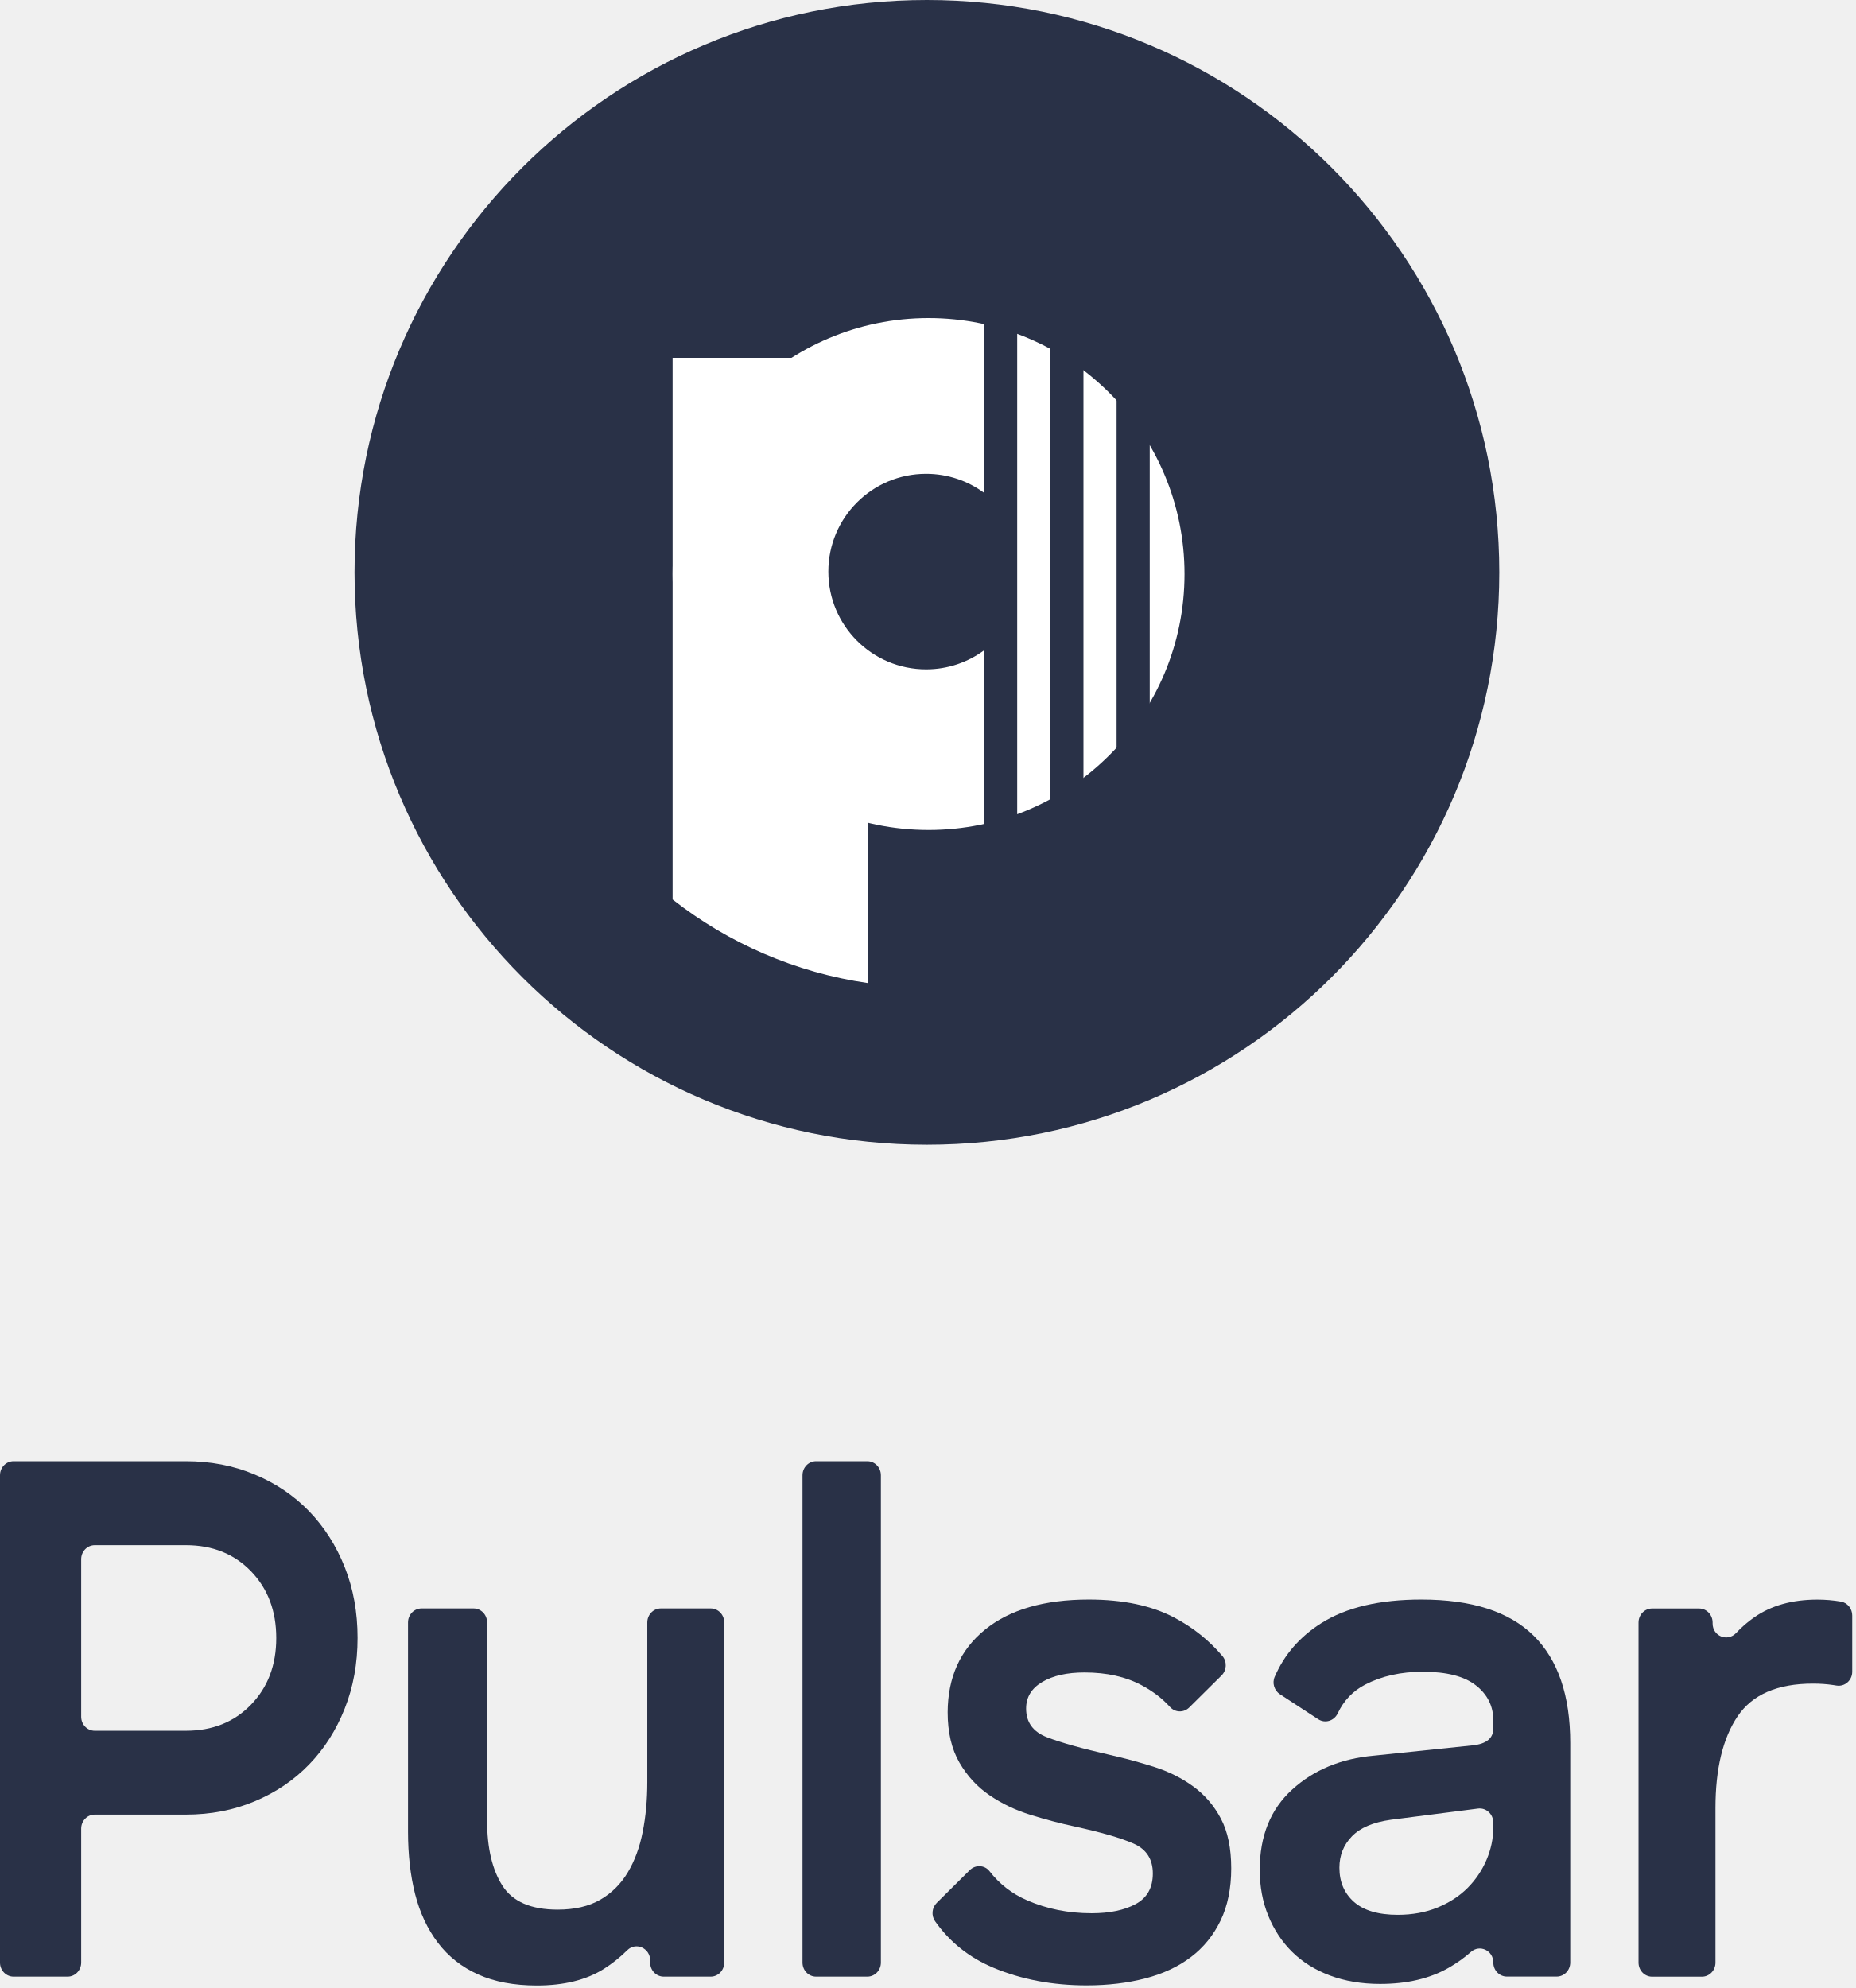
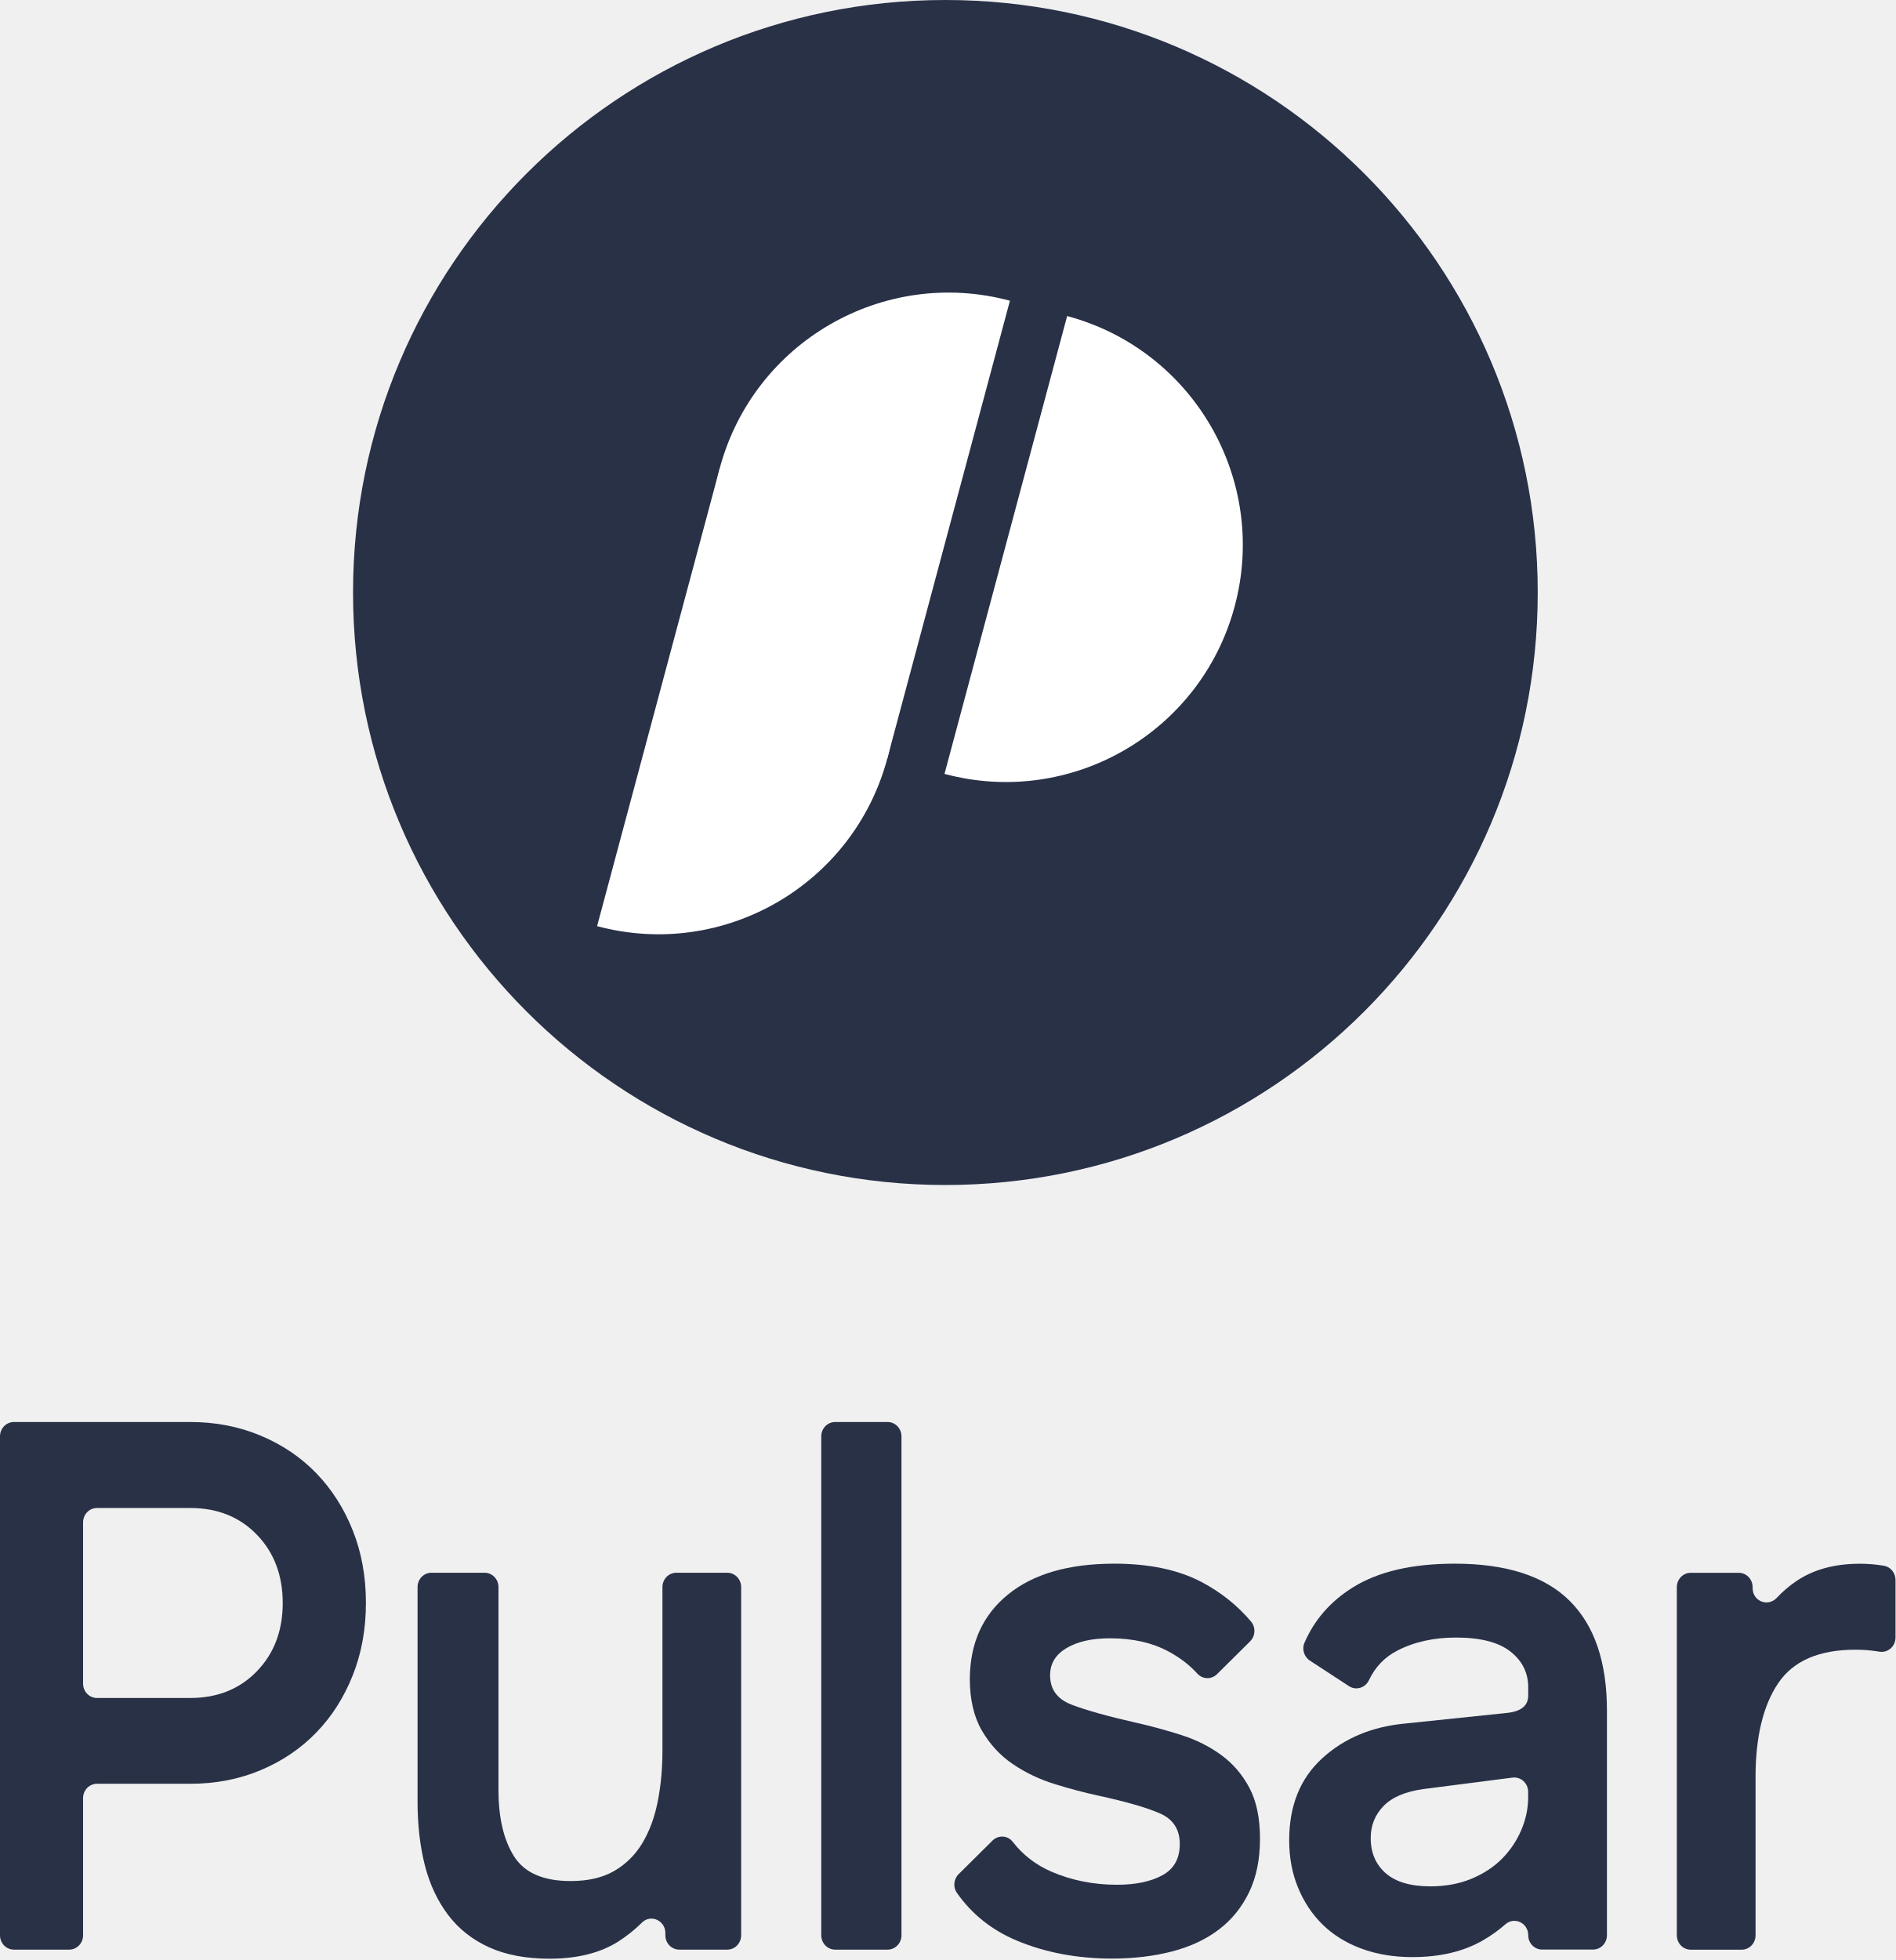
- <svg xmlns="http://www.w3.org/2000/svg" width="560" height="600" viewBox="0 0 560 600" fill="none">
-   <path d="M76.832 445.004C83.222 447.661 88.696 451.373 93.29 456.105C97.867 460.855 101.458 466.478 104.045 472.994C106.633 479.509 107.917 486.625 107.917 494.323C107.917 502.021 106.633 509.137 104.045 515.652C101.458 522.167 97.884 527.809 93.29 532.54C88.696 537.29 83.222 540.985 76.85 543.66C70.478 546.335 63.561 547.664 56.115 547.664H28.603C26.332 547.664 24.502 549.556 24.502 551.904V592.324C24.502 594.671 22.671 596.564 20.401 596.564H4.101C1.831 596.564 0 594.671 0 592.324V445.24C0 442.893 1.831 441 4.101 441H56.097C63.543 441 70.46 442.329 76.832 445.004ZM75.759 474.231C70.672 468.972 64.124 466.351 56.097 466.351H28.603C26.332 466.351 24.502 468.244 24.502 470.591V518.127C24.502 520.474 26.332 522.367 28.603 522.367H56.097C64.124 522.367 70.672 519.747 75.759 514.487C80.846 509.228 83.38 502.53 83.38 494.377C83.38 486.224 80.846 479.491 75.759 474.231Z" fill="#293147" />
-   <path d="M214.479 596.564H200.327C198.056 596.564 196.226 594.671 196.226 592.324V591.668C196.226 587.974 191.931 586.027 189.343 588.575C187.126 590.759 184.749 592.651 182.25 594.235C176.952 597.565 170.21 599.239 162.043 599.239C155.16 599.239 149.246 598.129 144.318 595.909C139.372 593.689 135.323 590.504 132.172 586.354C129.022 582.205 126.733 577.31 125.29 571.686C123.864 566.063 123.143 559.766 123.143 552.796V489.682C123.143 487.334 124.973 485.442 127.244 485.442H142.91C145.18 485.442 147.011 487.334 147.011 489.682V549.447C147.011 557.746 148.56 564.297 151.64 569.12C154.72 573.943 160.283 576.345 168.292 576.345C173.449 576.345 177.744 575.344 181.194 573.342C184.626 571.34 187.39 568.592 189.467 565.116C191.544 561.64 193.057 557.564 193.973 552.887C194.906 548.228 195.363 543.223 195.363 537.891V489.682C195.363 487.334 197.194 485.442 199.465 485.442H214.479C216.75 485.442 218.58 487.334 218.58 489.682V592.324C218.58 594.671 216.75 596.564 214.479 596.564Z" fill="#293147" />
-   <path d="M261.759 596.564H246.304C244.034 596.564 242.203 594.671 242.203 592.324V445.24C242.203 442.893 244.034 441 246.304 441H261.759C264.03 441 265.86 442.893 265.86 445.24V592.324C265.86 594.671 264.03 596.564 261.759 596.564Z" fill="#293147" />
-   <path d="M297.244 491.884C304.689 485.806 315.162 482.766 328.628 482.766C338.943 482.766 347.55 484.586 354.415 488.208C360.083 491.211 364.941 495.087 368.954 499.837C370.38 501.529 370.256 504.114 368.672 505.679L358.921 515.342C357.284 516.962 354.679 516.907 353.13 515.197C350.841 512.667 348.008 510.483 344.628 508.663C339.823 506.079 334.067 504.769 327.325 504.769C322.027 504.769 317.767 505.733 314.529 507.662C311.29 509.592 309.688 512.249 309.688 515.67C309.688 519.819 311.8 522.713 316.025 524.333C320.249 525.97 326.586 527.736 335.053 529.665C339.647 530.702 344.118 531.922 348.483 533.323C352.848 534.724 356.756 536.69 360.206 539.219C363.638 541.731 366.402 544.952 368.479 548.883C370.556 552.814 371.594 557.819 371.594 563.879C371.594 569.957 370.52 575.217 368.373 579.657C366.226 584.098 363.251 587.774 359.449 590.649C355.647 593.543 351.07 595.69 345.684 597.092C340.316 598.493 334.401 599.203 327.959 599.203C317.644 599.203 308.262 597.419 299.796 593.871C292.491 590.795 286.63 586.118 282.212 579.839C281.015 578.128 281.243 575.763 282.722 574.307L292.685 564.425C294.392 562.732 297.156 562.841 298.634 564.734C301.644 568.61 305.428 571.559 310.005 573.542C315.954 576.127 322.432 577.437 329.455 577.437C334.894 577.437 339.347 576.509 342.78 574.653C346.212 572.796 347.937 569.721 347.937 565.426C347.937 561.131 346.001 558.128 342.129 556.417C338.256 554.707 332.236 552.978 324.069 551.194C319.915 550.302 315.585 549.156 311.061 547.755C306.537 546.353 302.419 544.388 298.705 541.858C294.973 539.347 291.928 536.034 289.569 531.976C287.21 527.9 286.014 522.822 286.014 516.762C286.066 506.261 289.78 497.962 297.244 491.884Z" fill="#293147" />
-   <path d="M398.789 489.882C406.305 485.132 416.373 482.766 428.994 482.766C444.184 482.766 455.467 486.388 462.842 493.649C470.218 500.911 473.914 511.721 473.914 526.098V592.305C473.914 594.653 472.083 596.546 469.813 596.546H454.798C452.528 596.546 450.697 594.653 450.697 592.305C450.697 588.684 446.613 586.755 443.955 589.102C441.949 590.868 439.713 592.469 437.267 593.87C431.599 597.128 424.699 598.766 416.532 598.766C410.952 598.766 405.9 597.911 401.376 596.218C396.853 594.526 393.068 592.142 389.988 589.102C386.908 586.063 384.514 582.442 382.789 578.219C381.064 573.997 380.201 569.375 380.201 564.334C380.201 554.106 383.458 546.044 389.988 540.111C396.501 534.178 404.703 530.775 414.595 529.883L444.466 526.771C448.62 526.334 450.697 524.624 450.697 521.657V519.219C450.697 514.924 448.937 511.411 445.434 508.663C441.931 505.915 436.58 504.55 429.416 504.55C422.833 504.55 417.024 505.843 412.008 508.445C408.329 510.356 405.566 513.231 403.735 517.108C402.661 519.382 399.933 520.238 397.856 518.891L386.291 511.339C384.584 510.228 383.88 507.954 384.725 506.061C387.629 499.346 392.329 493.959 398.789 489.882ZM419.735 549.229C414.437 549.975 410.529 551.631 408.012 554.233C405.513 556.818 404.245 559.966 404.245 563.679C404.245 567.974 405.706 571.413 408.646 574.016C411.585 576.6 415.986 577.91 421.865 577.91C426.301 577.91 430.314 577.164 433.905 575.69C437.478 574.216 440.488 572.25 442.934 569.793C445.364 567.355 447.265 564.534 448.638 561.349C449.993 558.164 450.679 554.943 450.679 551.686V550.048C450.679 547.5 448.514 545.534 446.068 545.844L419.735 549.229Z" fill="#293147" />
-   <path d="M529.466 488.117C534.553 484.568 540.89 482.785 548.494 482.785C550.905 482.785 553.282 482.985 555.623 483.385C557.594 483.731 559.02 485.515 559.02 487.571V504.551C559.02 507.171 556.749 509.137 554.25 508.718C553.95 508.663 553.634 508.609 553.317 508.572C551.381 508.281 549.339 508.136 547.191 508.136C536.437 508.136 528.85 511.43 524.414 518.018C519.979 524.606 517.743 533.833 517.743 545.68V592.342C517.743 594.69 515.913 596.582 513.642 596.582H498.628C496.357 596.582 494.526 594.69 494.526 592.342V489.7C494.526 487.353 496.357 485.46 498.628 485.46H512.78C515.05 485.46 516.881 487.353 516.881 489.7V489.991C516.881 493.831 521.369 495.615 523.974 492.867C525.664 491.065 527.495 489.482 529.466 488.117Z" fill="#293147" />
-   <path d="M452.5 172.75C452.5 268.157 375.157 345.5 279.75 345.5C184.343 345.5 107 268.157 107 172.75C107 77.343 184.343 0 279.75 0C375.157 0 452.5 77.343 452.5 172.75Z" fill="#293147" />
-   <path d="M405 173C405 242.036 349.036 298 280 298C210.964 298 155 242.036 155 173C155 103.964 210.964 48 280 48C349.036 48 405 103.964 405 173Z" fill="#293147" />
-   <circle cx="280.25" cy="173.25" r="77.25" fill="white" />
-   <path fill-rule="evenodd" clip-rule="evenodd" d="M262.02 296.716C239.96 293.539 219.762 284.6 203 271.475V108H262.02V296.716Z" fill="white" />
-   <path fill-rule="evenodd" clip-rule="evenodd" d="M297 148.739C292.105 145.132 286.057 143 279.51 143C263.212 143 250 156.212 250 172.51C250 188.808 263.212 202.02 279.51 202.02C286.057 202.02 292.105 199.888 297 196.281V148.739Z" fill="#293147" />
-   <path d="M302 48V298" stroke="#293147" stroke-width="10" />
-   <path d="M322 48V298" stroke="#293147" stroke-width="10" />
-   <path d="M342 48V298" stroke="#293147" stroke-width="10" />
+ <svg xmlns="http://www.w3.org/2000/svg" width="800" height="827" viewBox="0 0 800 827" fill="none">
+   <circle cx="399" cy="250" r="250" fill="#293147" />
+   <path fill-rule="evenodd" clip-rule="evenodd" d="M426.239 126.882C372.892 112.588 318.059 144.246 303.765 197.593C289.47 250.939 321.129 305.773 374.475 320.067L426.239 126.882Z" fill="white" />
+   <path fill-rule="evenodd" clip-rule="evenodd" d="M450.388 133.352C503.734 147.647 535.393 202.48 521.099 255.827C506.804 309.173 451.971 340.832 398.624 326.538L450.388 133.352Z" fill="white" />
+   <path fill-rule="evenodd" clip-rule="evenodd" d="M303.765 197.593C357.111 211.887 388.77 266.72 374.476 320.067C360.181 373.414 305.348 405.072 252.001 390.778L303.765 197.593Z" fill="white" />
+   <path d="M109.953 605.73C119.097 609.532 126.931 614.845 133.505 621.617C140.055 628.414 145.194 636.462 148.896 645.785C152.599 655.109 154.438 665.292 154.438 676.309C154.438 687.325 152.599 697.509 148.896 706.832C145.194 716.156 140.08 724.23 133.505 731.001C126.931 737.799 119.097 743.086 109.978 746.914C100.86 750.743 90.96 752.644 80.305 752.644H40.933C37.684 752.644 35.064 755.352 35.064 758.712V816.556C35.064 819.915 32.444 822.624 29.195 822.624H5.869C2.62 822.624 0 819.915 0 816.556V606.068C0 602.709 2.62 600 5.869 600H80.28C90.935 600 100.834 601.901 109.953 605.73ZM108.417 647.556C101.137 640.03 91.766 636.279 80.28 636.279H40.933C37.684 636.279 35.064 638.988 35.064 642.348V710.374C35.064 713.734 37.684 716.443 40.933 716.443H80.28C91.766 716.443 101.137 712.692 108.417 705.166C115.696 697.639 119.324 688.055 119.324 676.387C119.324 664.719 115.696 655.083 108.417 647.556Z" fill="#293147" />
+   <path d="M306.936 822.624H286.683C283.434 822.624 280.814 819.915 280.814 816.556V815.618C280.814 810.331 274.668 807.544 270.965 811.191C267.791 814.316 264.391 817.024 260.814 819.29C253.232 824.056 243.584 826.452 231.896 826.452C222.047 826.452 213.583 824.864 206.53 821.686C199.451 818.509 193.658 813.951 189.149 808.013C184.64 802.075 181.365 795.069 179.3 787.022C177.259 778.974 176.227 769.963 176.227 759.988V669.668C176.227 666.308 178.846 663.599 182.096 663.599H204.515C207.764 663.599 210.384 666.308 210.384 669.668V755.196C210.384 767.072 212.601 776.448 217.009 783.35C221.417 790.251 229.377 793.689 240.838 793.689C248.219 793.689 254.365 792.257 259.302 789.392C264.214 786.527 268.169 782.594 271.141 777.62C274.114 772.646 276.28 766.812 277.59 760.118C278.925 753.451 279.58 746.289 279.58 738.658V669.668C279.58 666.308 282.2 663.599 285.449 663.599H306.936C310.185 663.599 312.805 666.308 312.805 669.668V816.556C312.805 819.915 310.185 822.624 306.936 822.624Z" fill="#293147" />
+   <path d="M374.597 822.624H352.481C349.231 822.624 346.611 819.915 346.611 816.556V606.068C346.611 602.709 349.231 600 352.481 600H374.597C377.847 600 380.466 602.709 380.466 606.068V816.556C380.466 819.915 377.847 822.624 374.597 822.624Z" fill="#293147" />
+   <path d="M425.379 672.819C436.035 664.12 451.023 659.771 470.293 659.771C485.054 659.771 497.372 662.375 507.196 667.558C515.307 671.855 522.259 677.403 528.002 684.2C530.043 686.622 529.866 690.321 527.599 692.56L513.644 706.39C511.302 708.708 507.574 708.629 505.357 706.181C502.082 702.561 498.027 699.436 493.19 696.832C486.313 693.133 478.076 691.258 468.429 691.258C460.847 691.258 454.751 692.638 450.116 695.399C445.481 698.16 443.189 701.962 443.189 706.858C443.189 712.797 446.211 716.938 452.257 719.255C458.302 721.599 467.371 724.126 479.487 726.886C486.062 728.371 492.46 730.116 498.707 732.121C504.954 734.127 510.546 736.939 515.483 740.559C520.395 744.153 524.35 748.763 527.322 754.389C530.295 760.014 531.781 767.176 531.781 775.849C531.781 784.548 530.244 792.074 527.171 798.429C524.098 804.784 519.841 810.045 514.4 814.16C508.959 818.301 502.41 821.374 494.702 823.379C487.019 825.385 478.555 826.4 469.336 826.4C454.574 826.4 441.148 823.848 429.032 818.77C418.578 814.368 410.19 807.675 403.867 798.69C402.155 796.241 402.482 792.856 404.598 790.772L418.855 776.63C421.299 774.208 425.254 774.365 427.369 777.073C431.677 782.62 437.093 786.84 443.642 789.678C452.156 793.377 461.426 795.252 471.477 795.252C479.26 795.252 485.633 793.924 490.545 791.267C495.457 788.611 497.926 784.209 497.926 778.063C497.926 771.916 495.155 767.619 489.613 765.171C484.072 762.723 475.457 760.249 463.769 757.696C457.824 756.42 451.627 754.779 445.153 752.774C438.68 750.769 432.785 747.956 427.47 744.336C422.13 740.742 417.772 736.002 414.397 730.194C411.021 724.36 409.308 717.094 409.308 708.421C409.384 693.394 414.699 681.518 425.379 672.819Z" fill="#293147" />
+   <path d="M570.698 669.954C581.454 663.157 595.863 659.771 613.924 659.771C635.662 659.771 651.809 664.954 662.363 675.345C672.918 685.737 678.208 701.207 678.208 721.782V816.53C678.208 819.889 675.588 822.598 672.338 822.598H650.852C647.602 822.598 644.982 819.889 644.982 816.53C644.982 811.347 639.138 808.586 635.335 811.946C632.463 814.472 629.264 816.764 625.763 818.769C617.652 823.431 607.777 825.775 596.089 825.775C588.104 825.775 580.875 824.551 574.401 822.129C567.927 819.707 562.511 816.295 558.103 811.946C553.695 807.597 550.269 802.414 547.801 796.372C545.332 790.329 544.098 783.714 544.098 776.5C544.098 761.863 548.758 750.326 558.103 741.836C567.423 733.345 579.162 728.475 593.318 727.199L636.065 722.745C642.01 722.12 644.982 719.672 644.982 715.427V711.937C644.982 705.791 642.463 700.764 637.451 696.832C632.438 692.899 624.78 690.946 614.528 690.946C605.107 690.946 596.795 692.795 589.615 696.519C584.351 699.254 580.396 703.369 577.776 708.916C576.24 712.171 572.335 713.395 569.363 711.468L552.813 700.66C550.37 699.071 549.362 695.816 550.571 693.107C554.728 683.497 561.453 675.788 570.698 669.954ZM600.674 754.884C593.092 755.951 587.5 758.321 583.897 762.046C580.32 765.744 578.507 770.25 578.507 775.562C578.507 781.709 580.598 786.631 584.804 790.355C589.011 794.054 595.308 795.929 603.722 795.929C610.07 795.929 615.813 794.861 620.951 792.752C626.065 790.642 630.372 787.829 633.874 784.313C637.35 780.823 640.07 776.787 642.035 772.229C643.975 767.671 644.957 763.061 644.957 758.4V756.056C644.957 752.409 641.859 749.597 638.358 750.039L600.674 754.884Z" fill="#293147" />
+   <path d="M757.707 667.428C764.986 662.349 774.055 659.797 784.937 659.797C788.388 659.797 791.788 660.083 795.138 660.656C797.96 661.151 800 663.704 800 666.647V690.946C800 694.696 796.751 697.509 793.174 696.91C792.745 696.832 792.292 696.753 791.839 696.701C789.068 696.285 786.146 696.076 783.073 696.076C767.682 696.076 756.825 700.79 750.477 710.218C744.129 719.646 740.93 732.85 740.93 749.805V816.582C740.93 819.941 738.31 822.65 735.061 822.65H713.574C710.325 822.65 707.705 819.941 707.705 816.582V669.694C707.705 666.334 710.325 663.625 713.574 663.625H733.827C737.076 663.625 739.696 666.334 739.696 669.694V670.11C739.696 675.606 746.119 678.158 749.847 674.225C752.266 671.647 754.885 669.381 757.707 667.428Z" fill="#293147" />
</svg>
